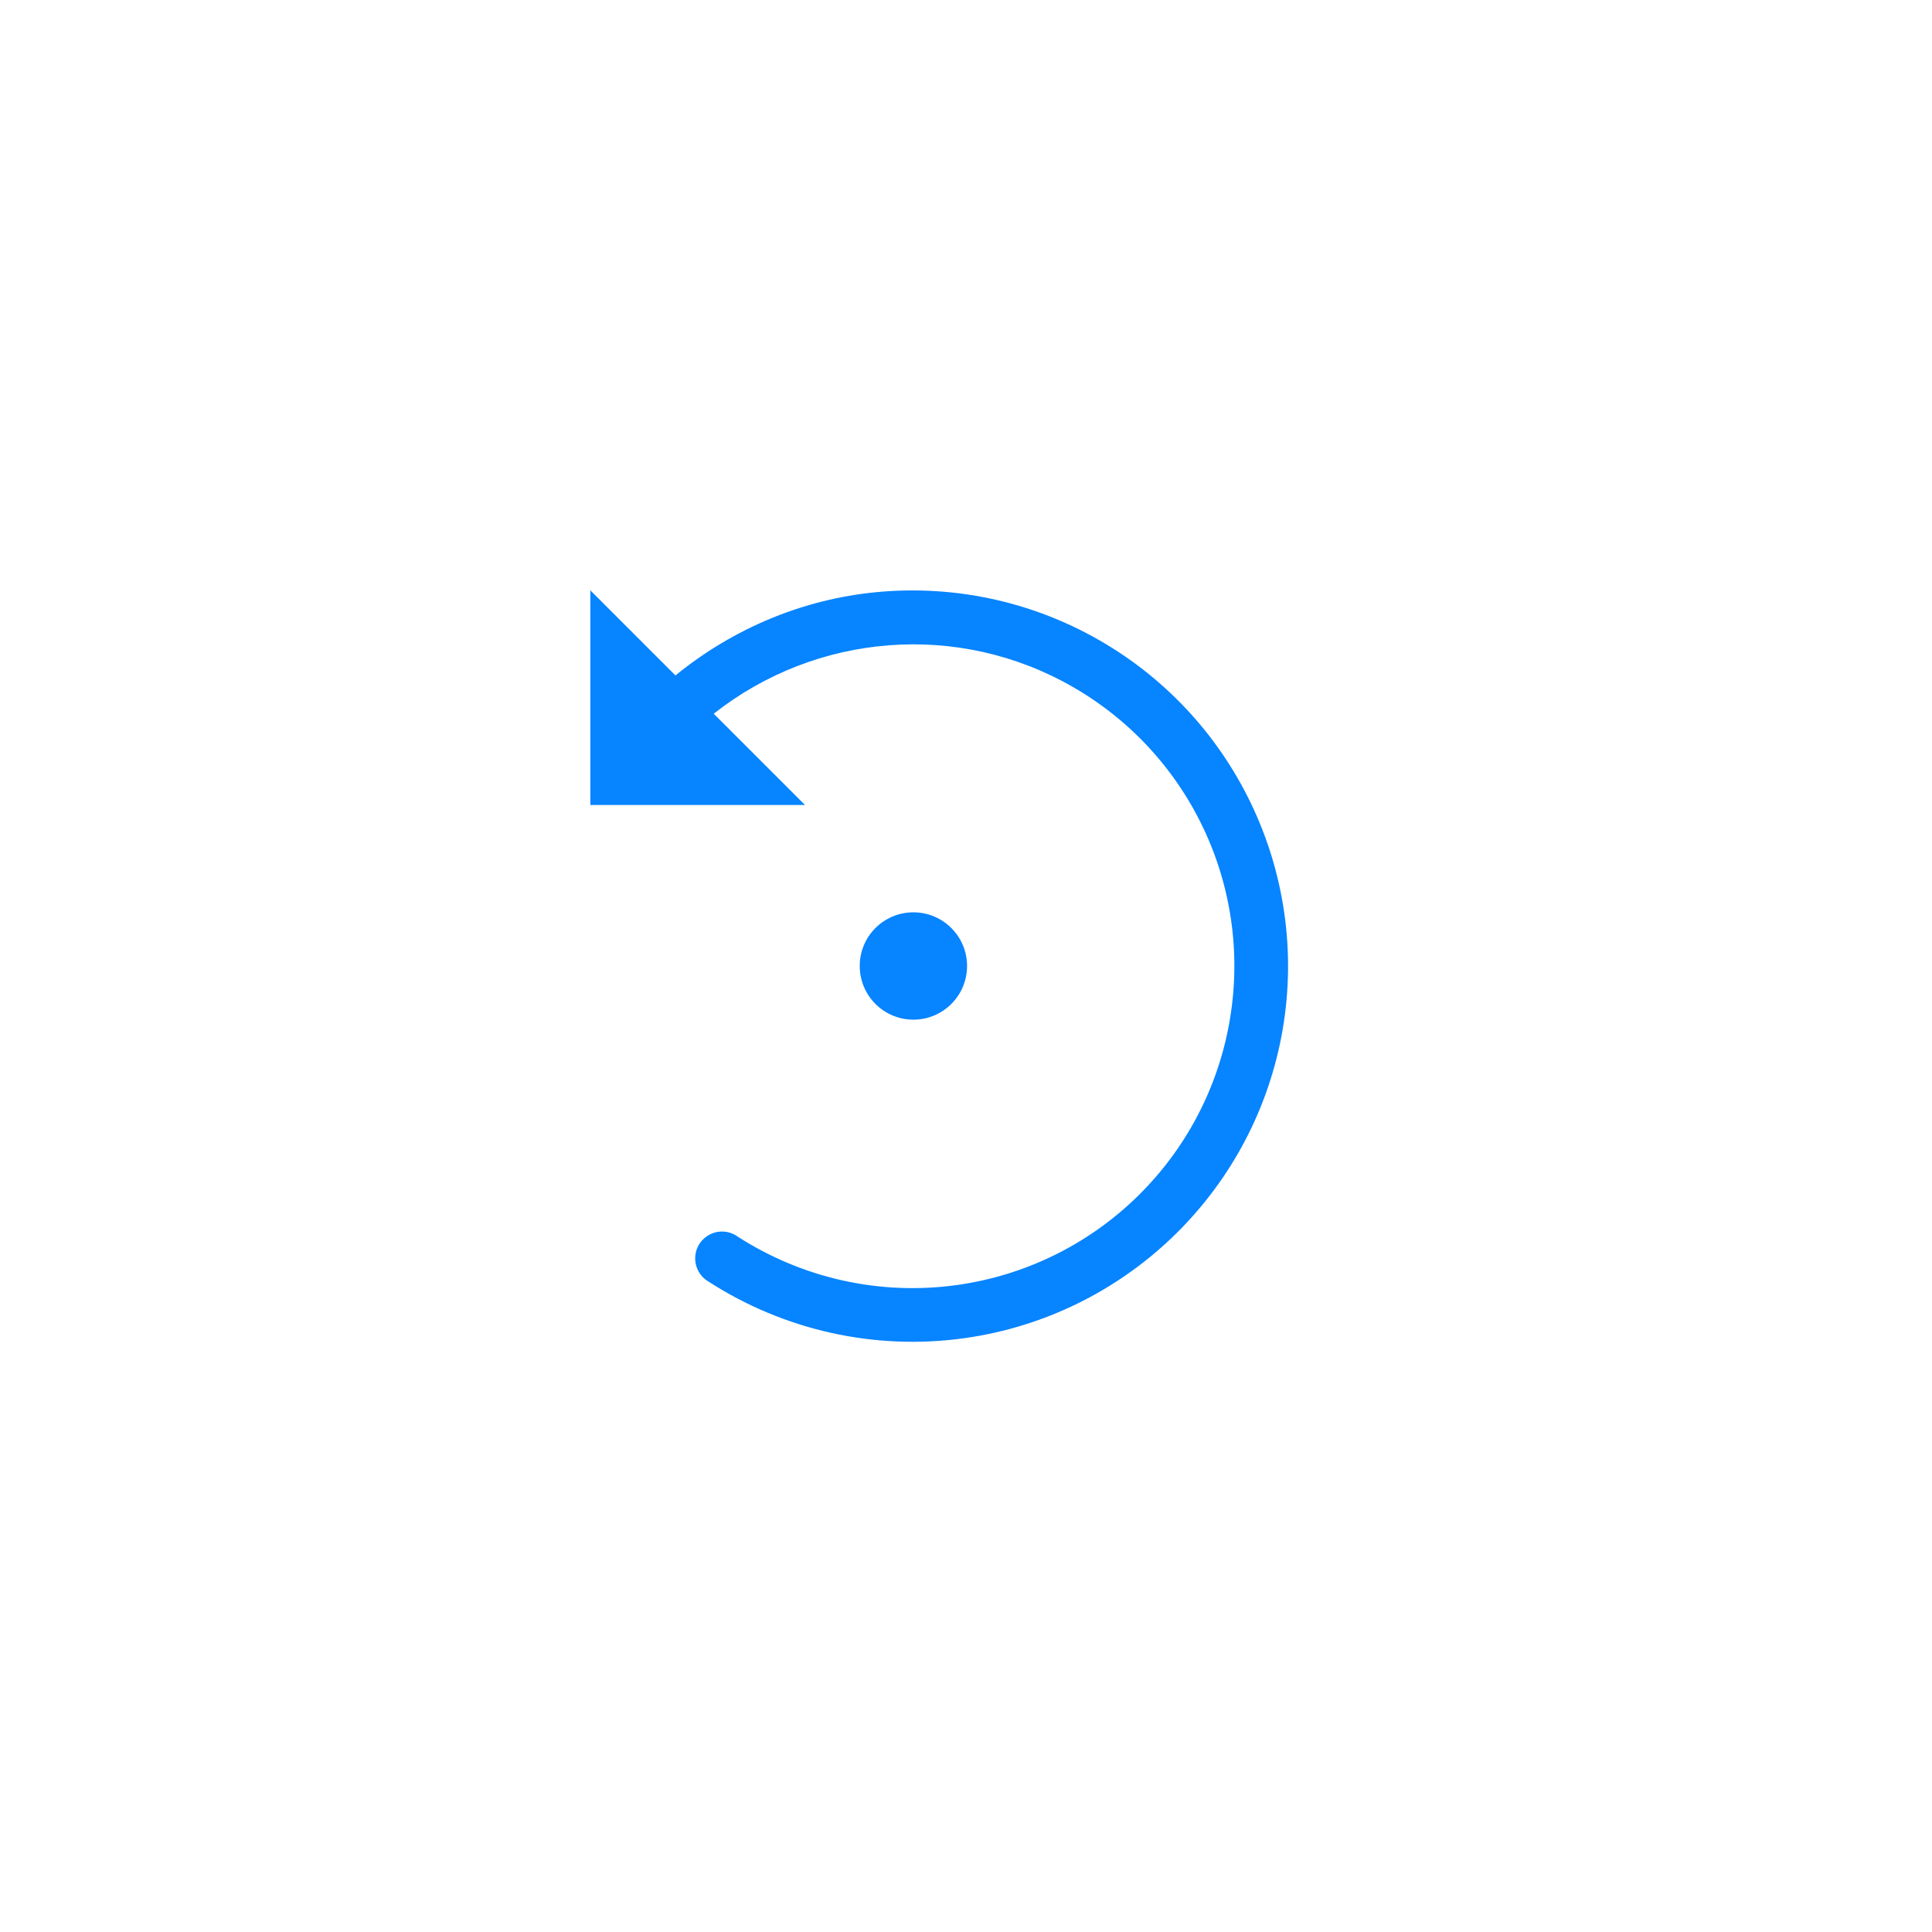
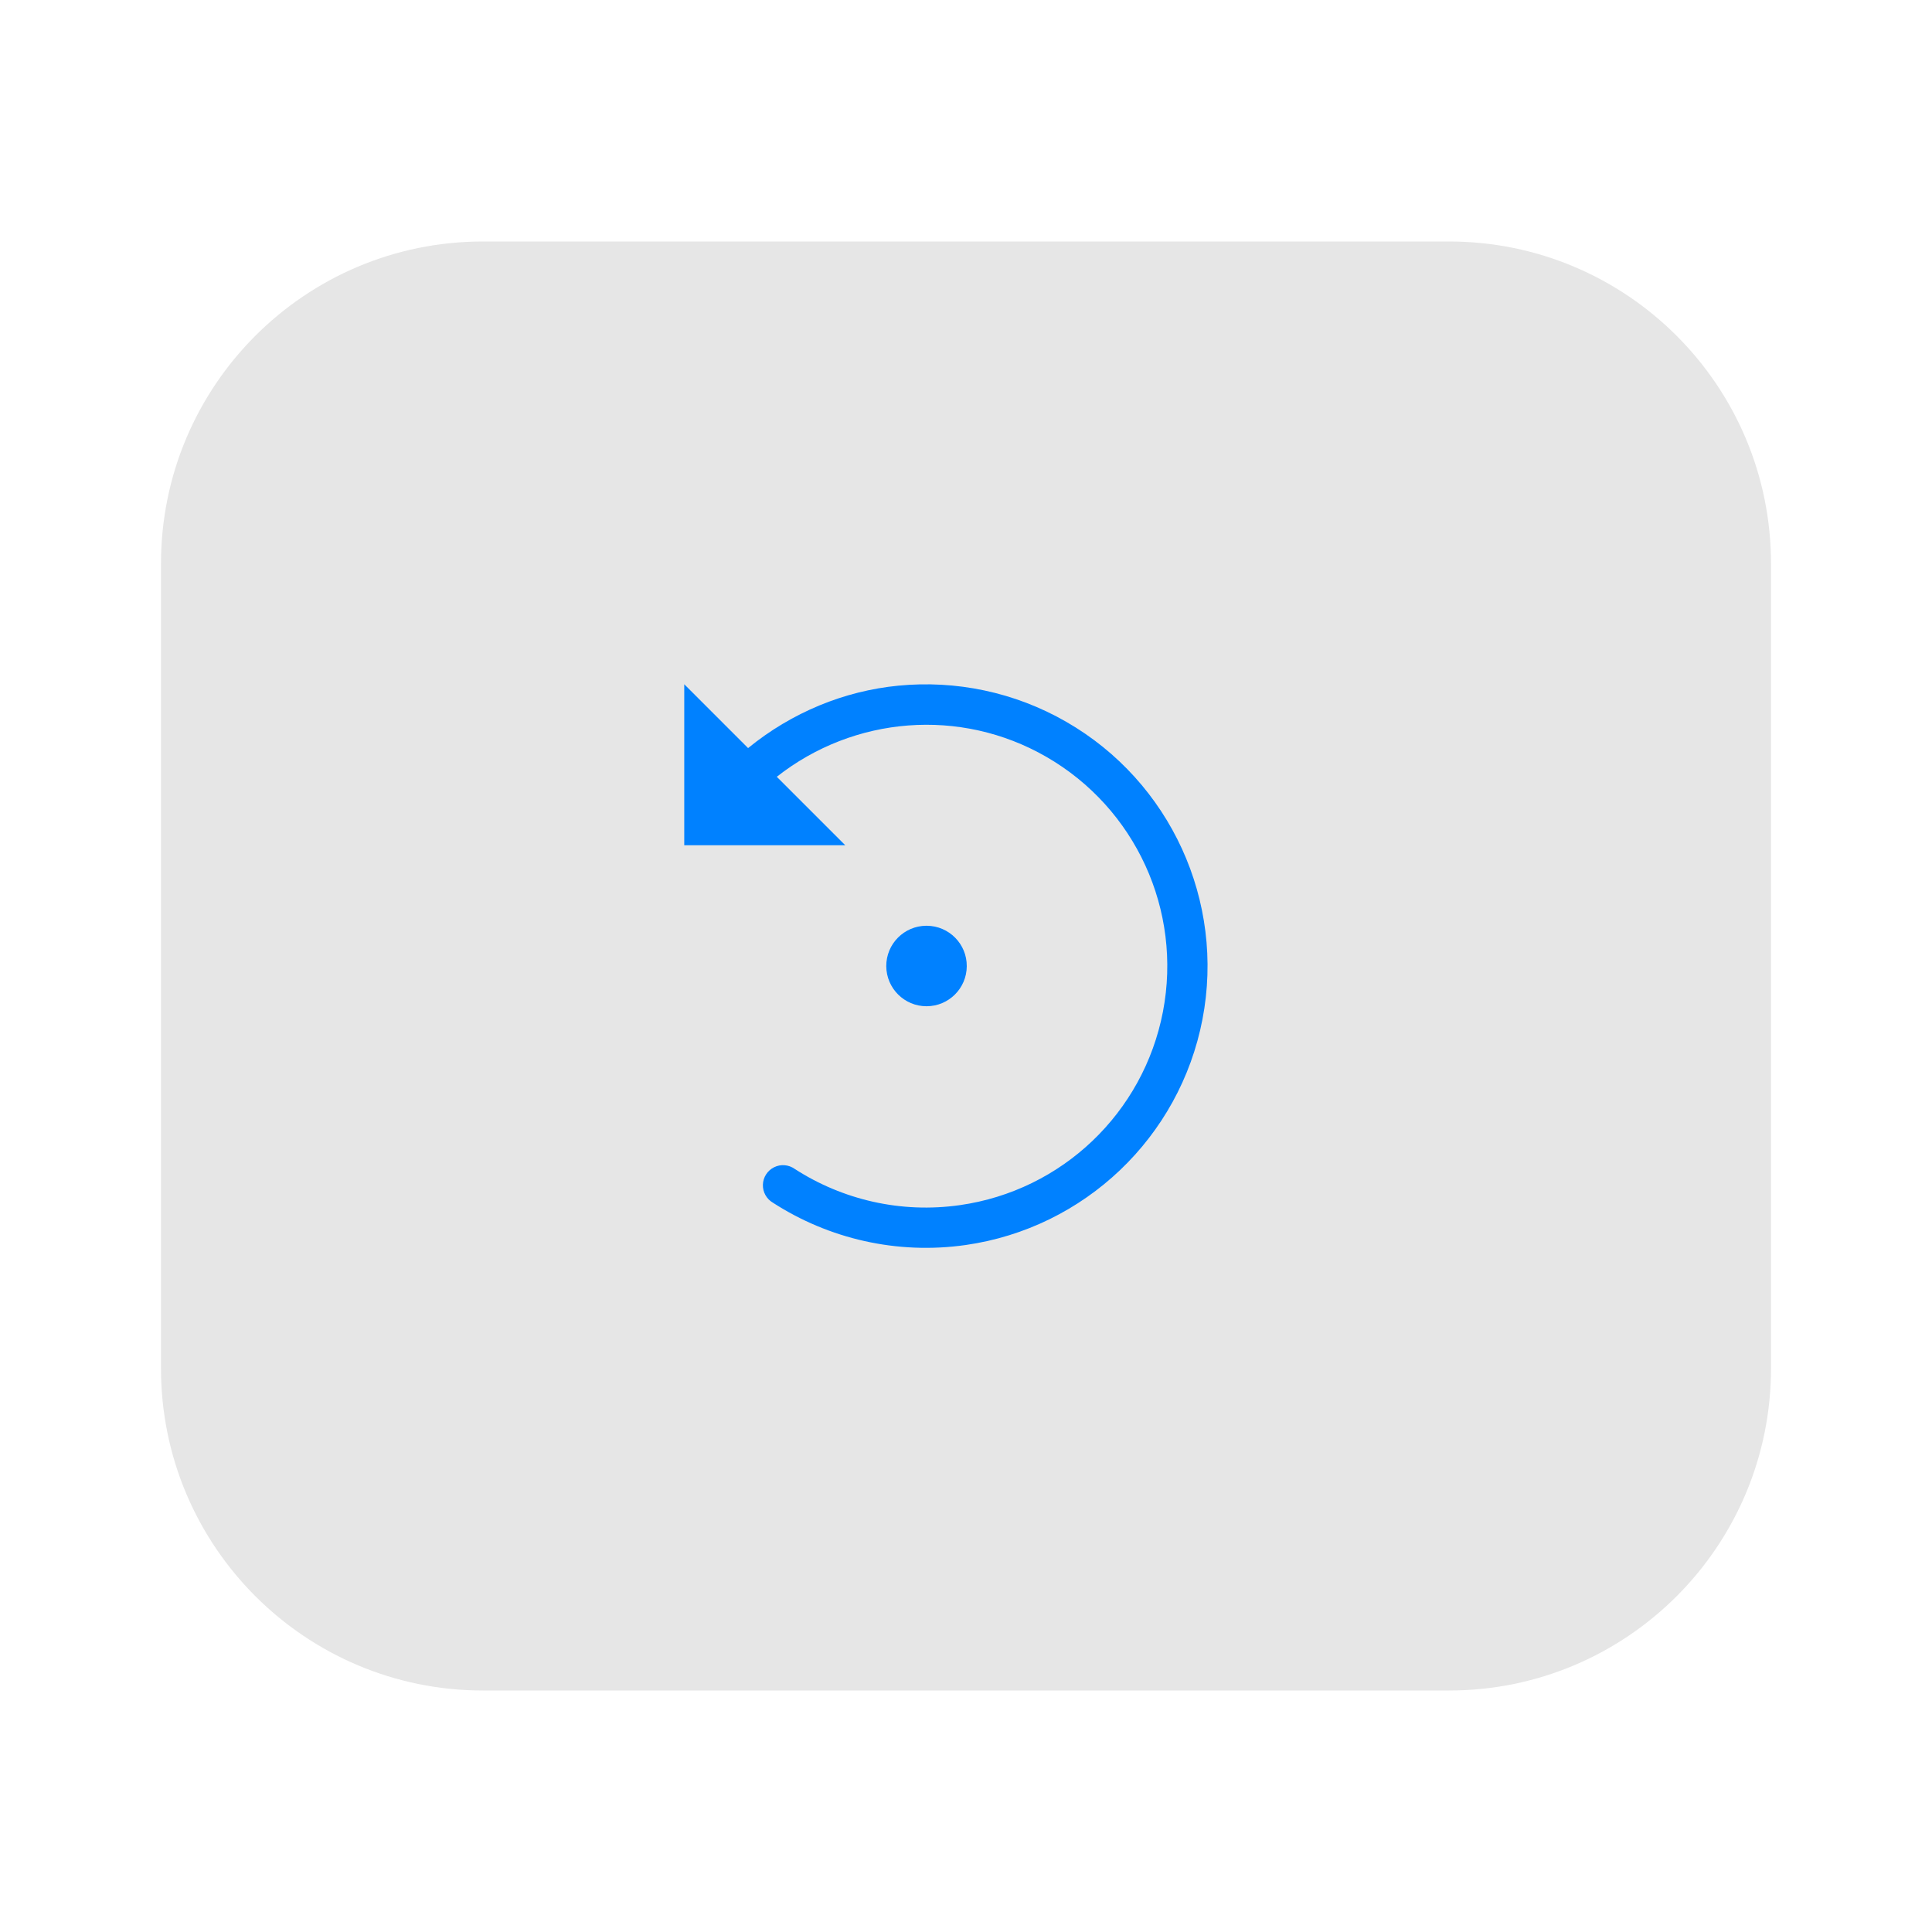
- <svg xmlns="http://www.w3.org/2000/svg" width="36px" height="36px" viewBox="0 0 36 36" version="1.1">
-   <g id="画板" stroke="none" stroke-width="1" fill="none" fill-rule="evenodd" opacity="0.971">
-     <g transform="translate(-742, -357)" fill="#0081FF" id="Group-20">
-       <g transform="translate(740, 357)">
+ <svg xmlns="http://www.w3.org/2000/svg" width="48px" height="48px" viewBox="0 0 48 48" version="1.1">
+   <g id="画板" stroke="none" stroke-width="1" fill="none" fill-rule="evenodd">
+     <g id="btn状态备份" transform="translate(-736, -351)">
+       <g id="Group-20" transform="translate(736, 351)">
        <g id="Group-7">
          <g id="contrarotate_press">
-             <g transform="translate(2, 0)" id="path34164">
-               <path d="M11,11 L11,15 L15,15 L13.299,13.299 C15.216,11.79 17.859,11.574 19.992,12.801 C22.213,14.078 23.376,16.619 22.892,19.135 C22.409,21.65 20.386,23.579 17.85,23.942 C16.382,24.151 14.932,23.808 13.744,23.041 C13.594,22.934 13.397,22.918 13.232,23 C13.067,23.082 12.96,23.247 12.954,23.432 C12.948,23.616 13.044,23.789 13.203,23.881 C14.589,24.776 16.282,25.176 17.992,24.932 C20.947,24.509 23.311,22.255 23.875,19.324 C24.439,16.393 23.079,13.422 20.492,11.934 C19.199,11.189 17.738,10.897 16.32,11.035 C14.976,11.166 13.677,11.697 12.586,12.586 L11,11 L11,11 Z M17.014,17 C16.462,17.003 16.017,17.452 16.02,18.004 C16.022,18.555 16.469,19 17.02,19 C17.57,19 18.017,18.555 18.02,18.004 C18.022,17.453 17.578,17.004 17.027,17 L17.013,17 L17.014,17 Z" />
+             <path d="M4,14.001 C4,9.582 7.585,6 11.998,6 L36.002,6 C40.419,6 44,9.583 44,14.001 L44,33.999 C44,38.418 40.415,42 36.002,42 L11.998,42 C7.581,42 4,38.417 4,33.999 L4,14.001 Z" id="rect34160" fill-opacity="0.1" fill="#000000" transform="translate(24, 24) scale(1, -1) translate(-24, -24) " />
+             <g transform="translate(17, 17)" fill="#0081FF" id="path34164">
+               <path d="M2.27373675e-13,0 L2.27373675e-13,4 L4,4 L2.299,2.299 C4.216,0.79 6.859,0.574 8.992,1.801 C11.213,3.078 12.376,5.619 11.893,8.135 C11.409,10.65 9.386,12.579 6.85,12.941 C5.382,13.151 3.932,12.808 2.744,12.041 C2.594,11.934 2.397,11.918 2.232,12 C2.067,12.082 1.96,12.247 1.954,12.432 C1.948,12.616 2.044,12.789 2.203,12.881 C3.589,13.776 5.282,14.176 6.992,13.932 C9.947,13.509 12.311,11.255 12.875,8.324 C13.439,5.393 12.079,2.422 9.492,0.934 C8.199,0.189 6.738,-0.103 5.32,0.035 C3.976,0.166 2.677,0.697 1.586,1.586 L0,2.27373675e-13 L2.27373675e-13,0 Z M6.014,6 C5.462,6.003 5.017,6.452 5.019,7.004 C5.022,7.555 5.469,8 6.019,8 C6.57,8 7.017,7.555 7.019,7.004 C7.022,6.453 6.578,6.004 6.027,6 L6.013,6 L6.014,6 Z" />
            </g>
          </g>
        </g>
      </g>
    </g>
  </g>
</svg>
